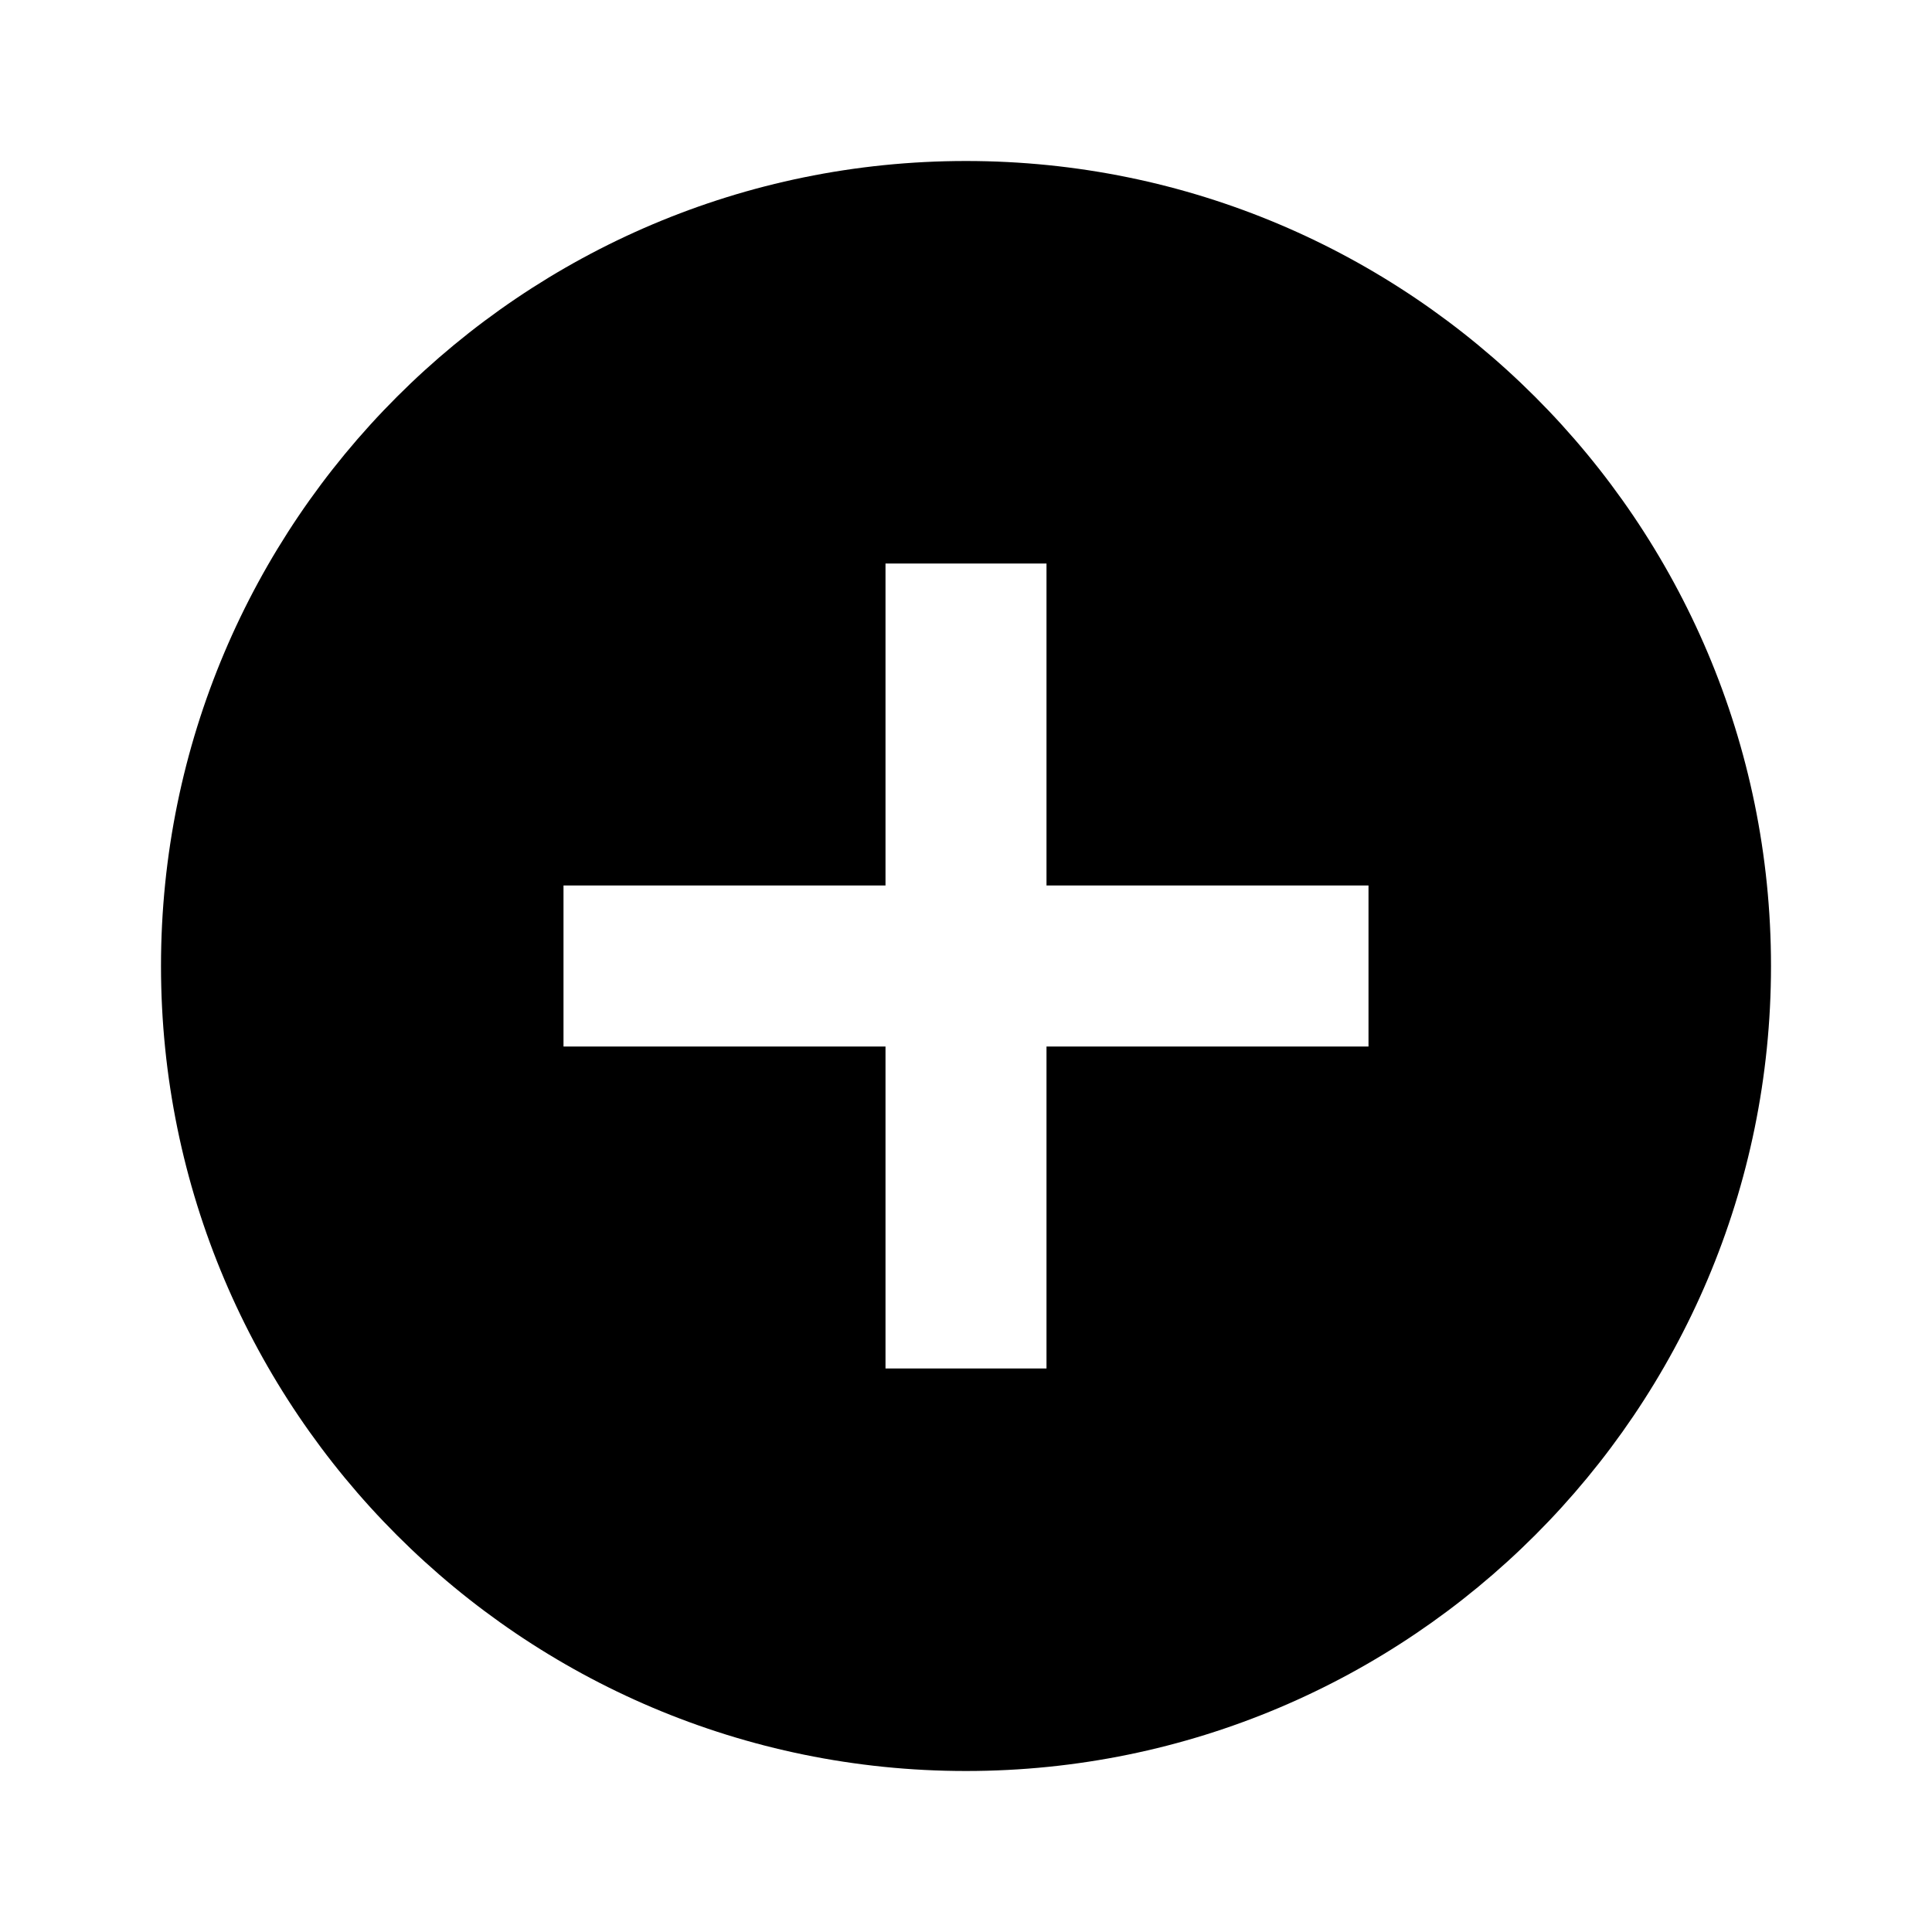
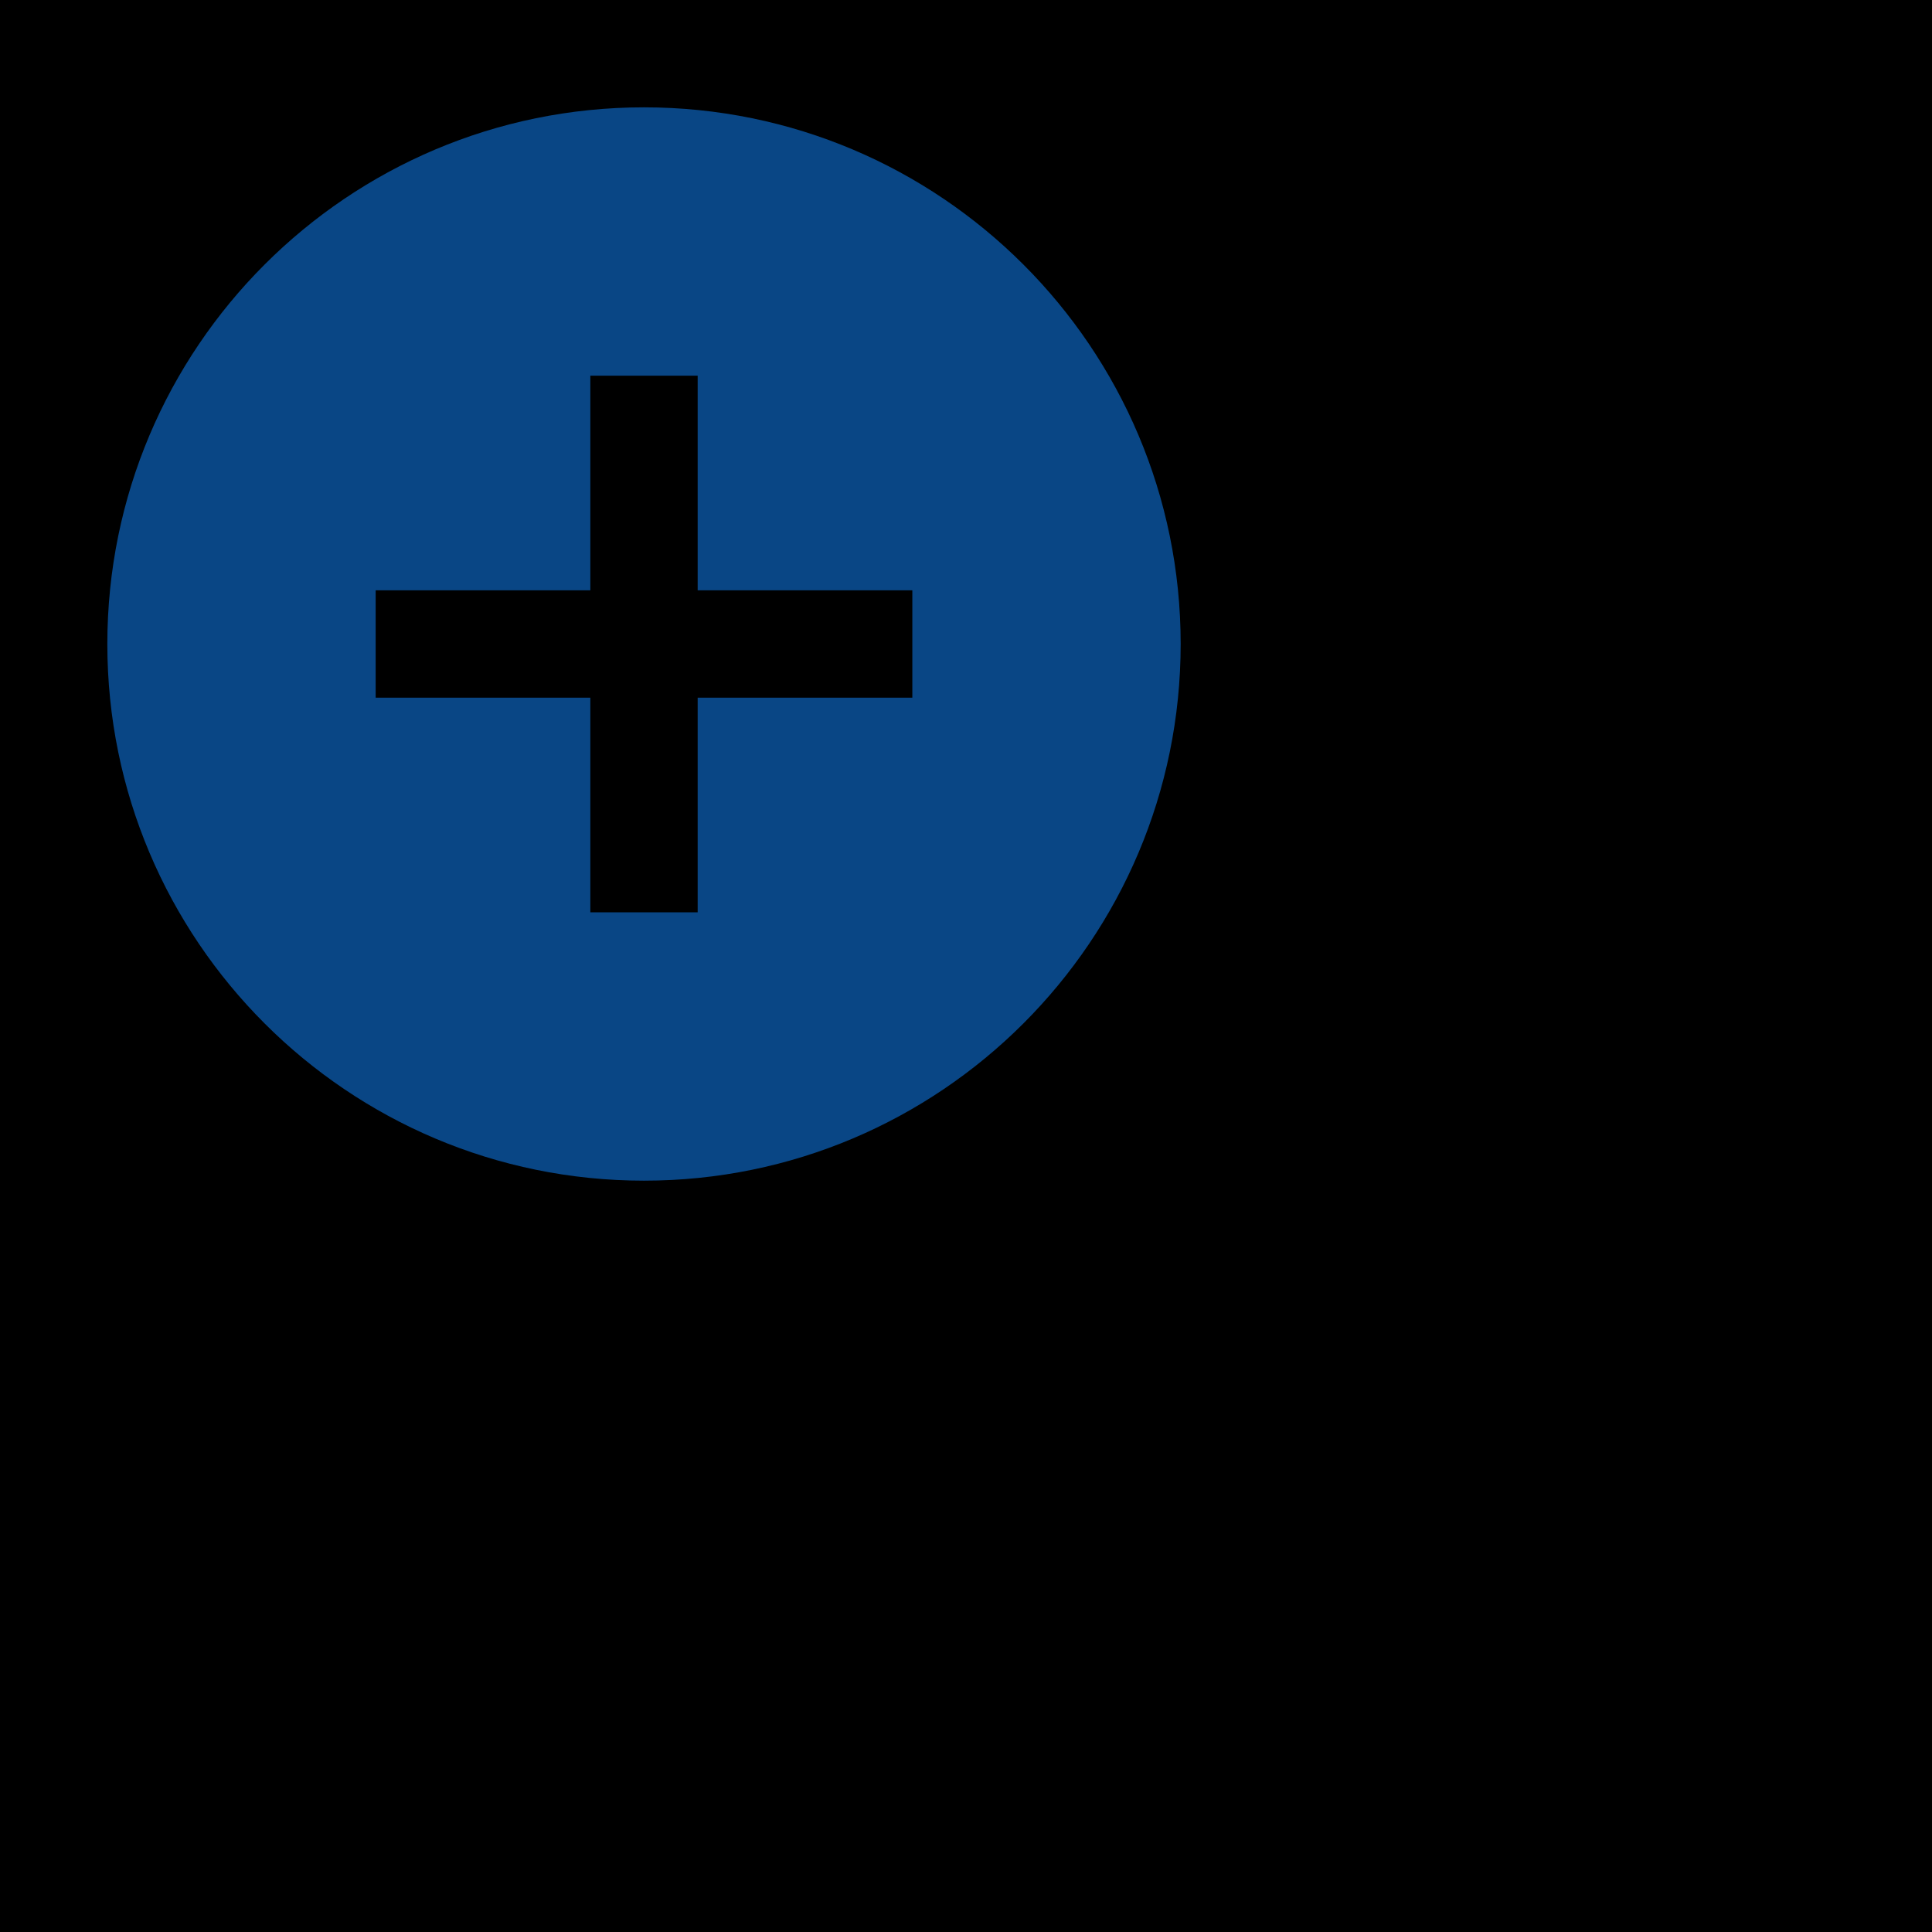
- <svg xmlns="http://www.w3.org/2000/svg" height="24" viewBox="0 0 24 24" width="24">
-   <path d="M0 0h24v24H0z" fill="none" />
-   <path d="M12 2C6.48 2 2 6.48 2 12s4.48 10 10 10 10-4.48 10-10S17.52 2 12 2zm5 11h-4v4h-2v-4H7v-2h4V7h2v4h4v2z" />
+ <svg xmlns="http://www.w3.org/2000/svg" height="36" viewBox="0 0 36 36" width="36">
+   <path d="M0 0h36v36H0z" fill="#none" />
+   <path fill="#094685" d="M12 2C6.48 2 2 6.48 2 12s4.48 10 10 10 10-4.48 10-10S17.52 2 12 2zm5 11h-4v4h-2v-4H7v-2h4V7h2v4h4v2z" />
</svg>
